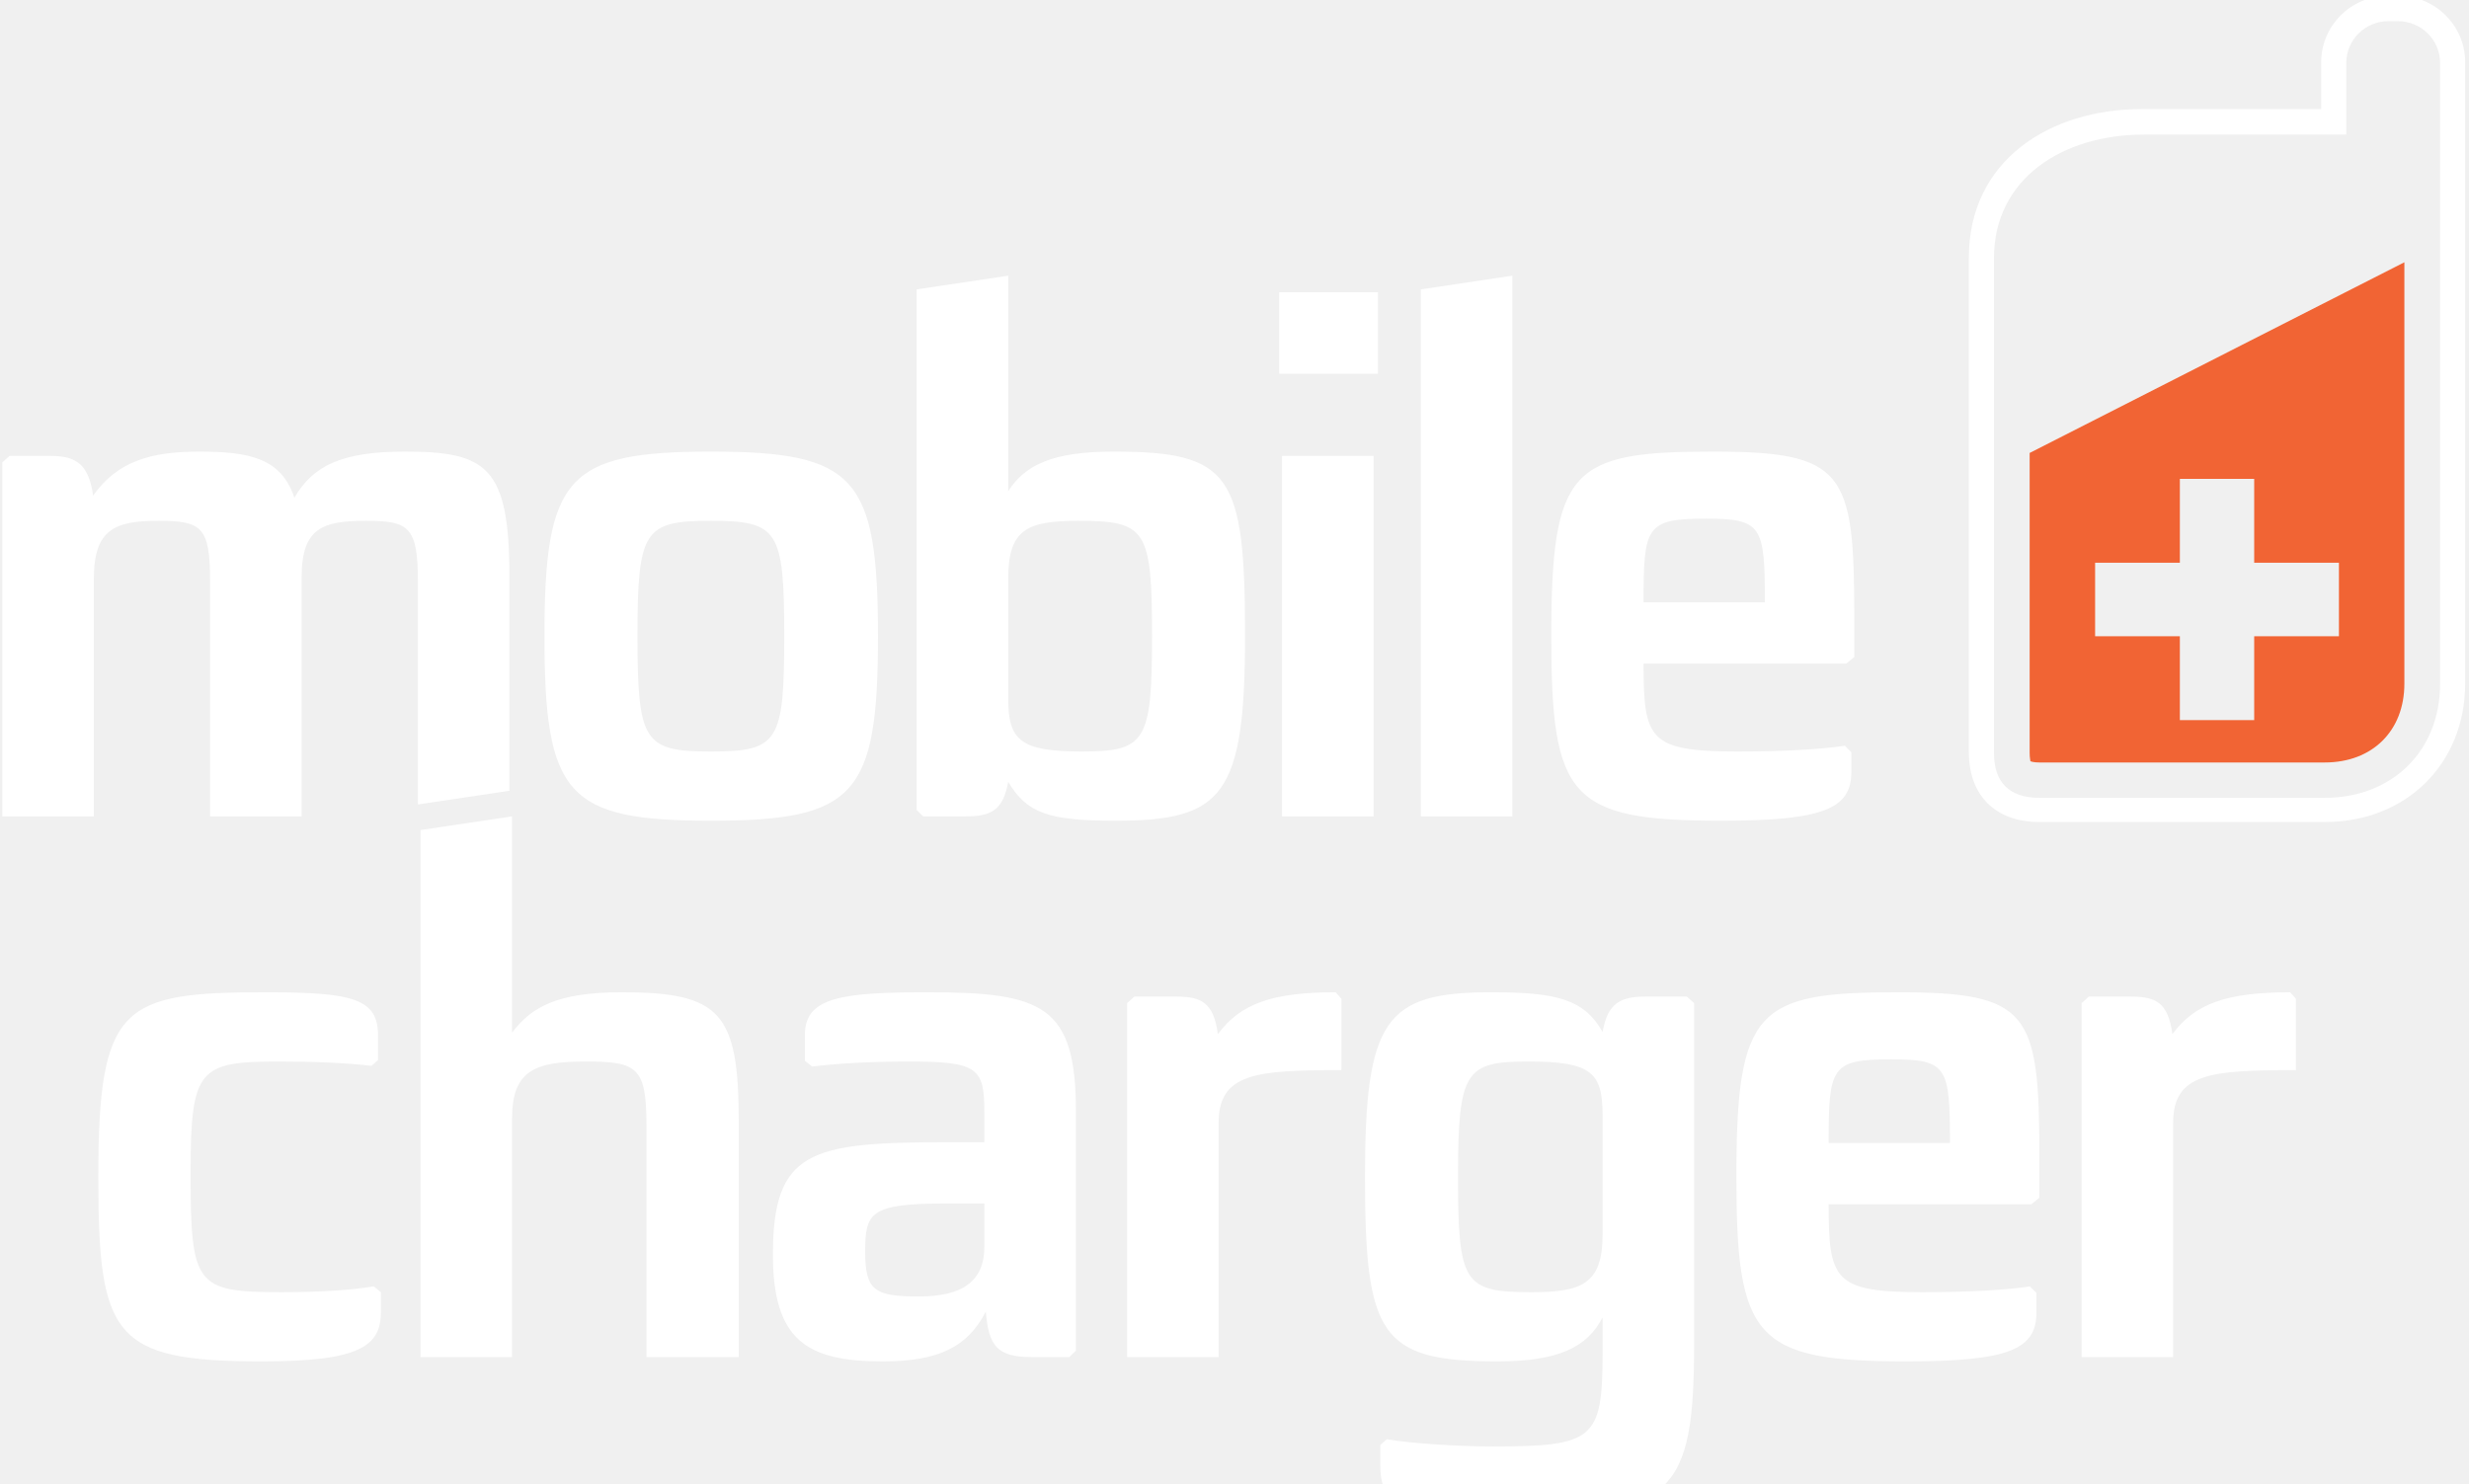
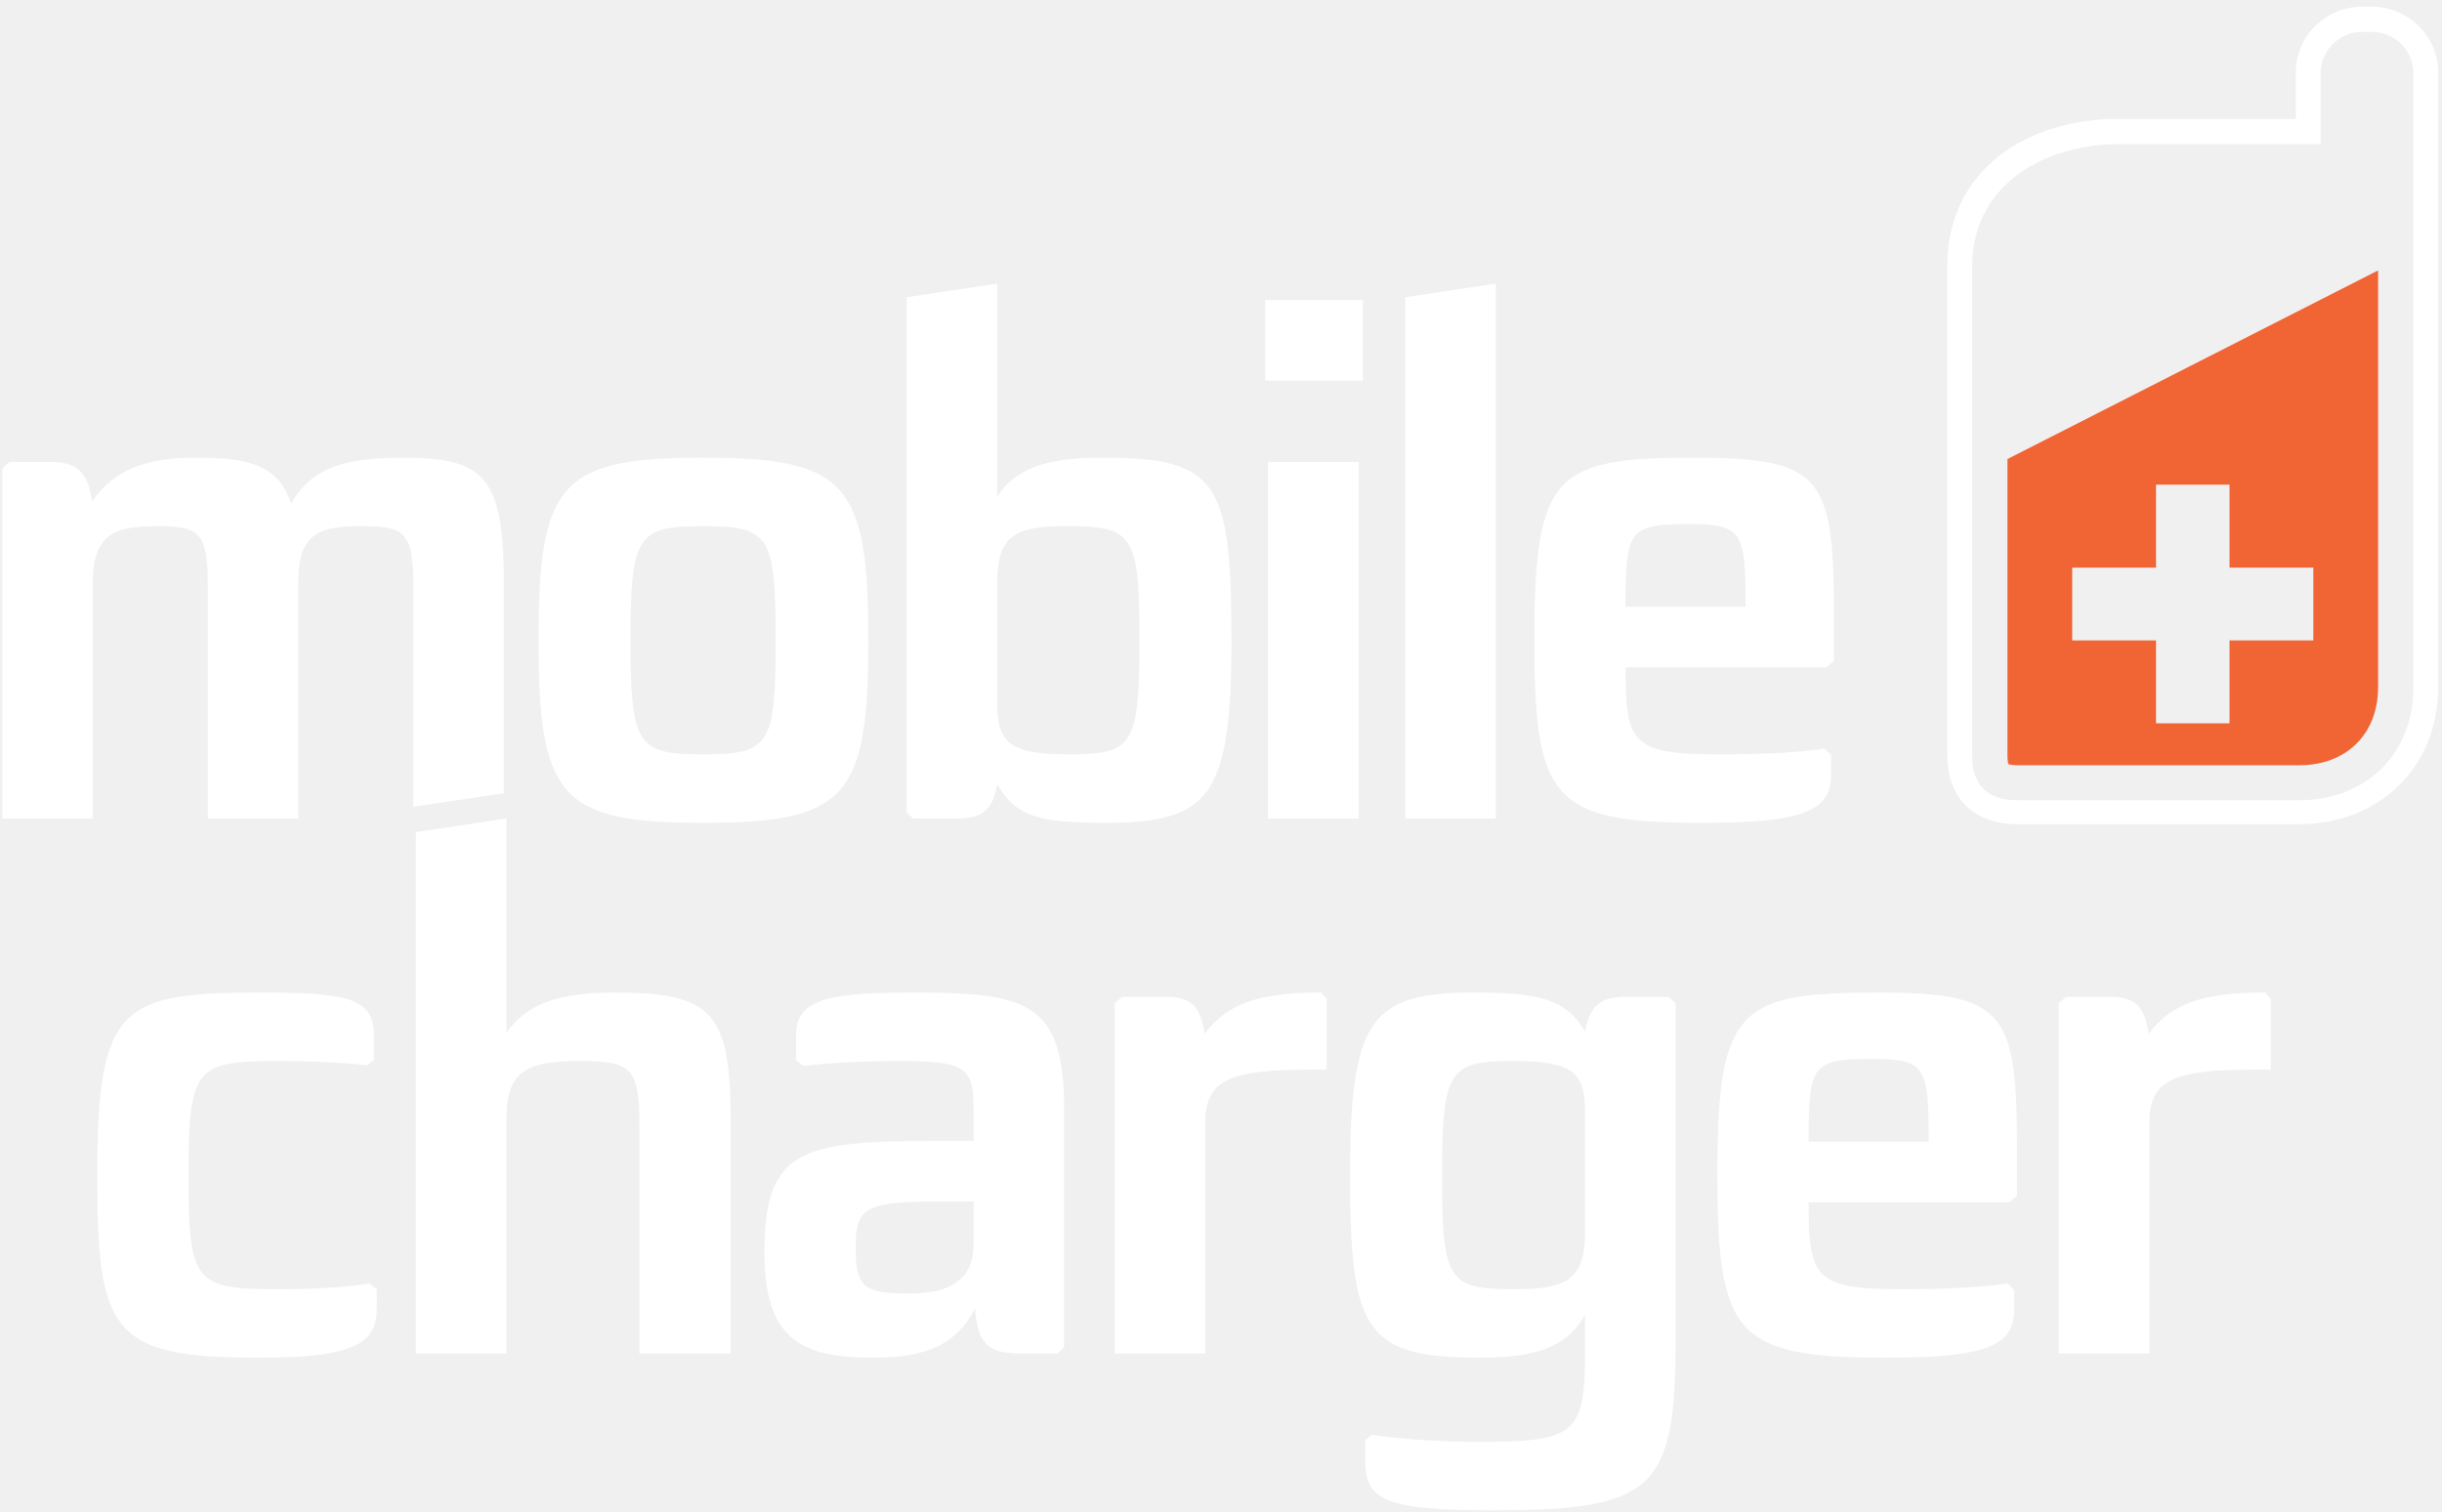
- <svg xmlns="http://www.w3.org/2000/svg" width="223px" height="134px" viewBox="0 0 223 134" version="1.1">
+ <svg xmlns="http://www.w3.org/2000/svg" width="223px" height="138px" viewBox="0 0 223 138" version="1.1">
  <defs />
  <g id="utilities" stroke="none" stroke-width="1" fill="none" fill-rule="evenodd">
    <g id="mobilPlus-brandBig-eng">
-       <g id="mobile-charger-logo-big-2">
+       <g id="mobile-charger-logo-big-3" transform="translate(0, 1)">
        <path d="M79.297,57.472 C79.297,71.865 77.261,74.145 64.203,74.145 C51.21,74.145 49.176,71.865 49.176,57.472 C49.176,43.079 51.21,40.799 64.203,40.799 C77.261,40.799 79.297,43.079 79.297,57.472 L79.297,57.472 Z M57.576,57.472 C57.576,67.046 58.167,67.893 64.203,67.893 C70.306,67.893 70.831,67.046 70.831,57.472 C70.831,47.898 70.306,47.052 64.203,47.052 C58.167,47.052 57.576,47.898 57.576,57.472 L57.576,57.472 Z M91.06,44.381 C92.568,42.036 94.997,40.799 100.575,40.799 C111.206,40.799 112.452,42.883 112.452,57.472 C112.452,71.93 110.418,74.145 100.772,74.145 C94.734,74.145 92.765,73.493 91.06,70.627 C90.6,73.233 89.485,73.754 87.188,73.754 L83.382,73.754 L82.791,73.168 L82.791,26.145 L91.06,24.907 L91.06,44.381 L91.06,44.381 Z M91.06,52.262 L91.06,63.073 C91.06,66.851 92.109,67.893 97.687,67.893 C103.463,67.893 104.053,67.046 104.053,57.472 C104.053,47.833 103.528,47.052 97.425,47.052 C92.831,47.052 91.06,47.768 91.06,52.262 L91.06,52.262 Z M115.533,26.406 L124.459,26.406 L124.459,33.764 L115.533,33.764 L115.533,26.406 Z M115.796,41.189 L124.064,41.189 L124.064,73.754 L115.796,73.754 L115.796,41.189 Z M128.328,73.754 L128.328,26.145 L136.597,24.907 L136.597,73.754 L128.328,73.754 M167.477,55.584 L167.477,59.36 L166.755,59.947 L148.446,59.947 C148.446,66.786 148.906,67.893 156.912,67.893 C161.112,67.893 164.459,67.698 166.625,67.371 L167.216,67.958 L167.216,69.717 C167.216,73.037 164.787,74.145 155.468,74.145 C141.753,74.145 140.113,72.061 140.113,57.472 C140.113,42.296 141.951,40.799 154.681,40.799 C166.558,40.799 167.477,42.558 167.477,55.584 L167.477,55.584 Z M148.446,54.41 L159.405,54.41 C159.405,47.508 159.144,46.856 154.09,46.856 C148.643,46.856 148.446,47.572 148.446,54.41 Z M37.743,52.457 L37.743,72.678 L46.011,71.441 L46.011,52.131 C46.011,42.167 43.976,40.799 36.561,40.799 C30.918,40.799 28.293,42.036 26.587,44.967 C25.406,41.385 22.517,40.799 17.991,40.799 C13.659,40.799 10.64,41.645 8.409,44.772 C8.016,41.971 6.9,41.189 4.603,41.189 L0.863,41.189 L0.206,41.776 L0.206,73.754 L8.475,73.754 L8.475,52.262 C8.475,47.768 10.443,47.052 14.315,47.052 C18.188,47.052 18.975,47.572 18.975,52.457 L18.975,73.754 L27.242,73.754 L27.242,52.131 C27.242,47.637 29.212,47.052 33.083,47.052 C36.89,47.052 37.743,47.572 37.743,52.457 Z M34.144,93.553 L34.144,95.766 L33.554,96.288 C31.258,96.027 28.37,95.898 25.22,95.898 C17.936,95.898 17.214,96.548 17.214,105.992 C17.214,116.152 17.674,116.738 25.417,116.738 C28.96,116.738 31.782,116.543 33.751,116.216 L34.406,116.738 L34.406,118.497 C34.406,121.623 32.504,122.991 23.645,122.991 C10.193,122.991 8.88,120.711 8.88,106.317 C8.88,90.751 11.045,89.644 24.039,89.644 C31.914,89.644 34.144,90.231 34.144,93.553 Z M46.249,93.292 C48.019,90.947 50.383,89.644 56.157,89.644 C65.082,89.644 66.722,91.468 66.722,101.367 L66.722,122.6 L58.389,122.6 L58.389,101.629 C58.389,96.419 57.536,95.898 52.941,95.898 C48.348,95.898 46.249,96.678 46.249,101.042 L46.249,122.6 L37.98,122.6 L37.98,74.99 L46.249,73.754 L46.249,93.292 Z M97.176,100.391 L97.176,122.013 L96.584,122.6 L93.172,122.6 C90.022,122.6 89.301,121.557 89.037,118.497 C87.397,121.688 84.773,122.991 79.719,122.991 C72.894,122.991 69.811,121.102 69.811,113.352 C69.811,103.973 73.156,103.191 85.494,103.191 L88.906,103.191 L88.906,100.455 C88.906,96.482 88.315,95.898 82.082,95.898 C78.538,95.898 75.454,96.093 73.353,96.353 L72.697,95.832 L72.697,93.488 C72.697,90.101 75.979,89.644 83.787,89.644 C94.156,89.644 97.176,90.817 97.176,100.391 Z M85.362,108.728 C78.538,108.728 78.144,109.574 78.144,113.091 C78.144,116.607 78.997,117.128 83.001,117.128 C87.003,117.128 88.906,115.696 88.906,112.634 L88.906,108.728 L85.362,108.728 L85.362,108.728 Z M121.157,96.678 C113.479,96.678 110.067,96.939 110.067,101.433 L110.067,122.6 L101.798,122.6 L101.798,90.622 L102.454,90.035 L106.261,90.035 C108.492,90.035 109.608,90.556 110.001,93.422 C112.035,90.687 114.857,89.644 120.631,89.644 L121.157,90.231 L121.157,96.678 M144.746,93.226 C145.205,90.556 146.452,90.035 148.618,90.035 L152.359,90.035 L153.014,90.622 L153.014,121.297 C153.014,135.04 151.111,136.927 136.28,136.927 C126.305,136.927 124.665,135.952 124.665,132.304 L124.665,130.545 L125.255,130.024 C127.552,130.415 131.752,130.676 134.837,130.676 C143.958,130.676 144.746,130.024 144.746,122.273 L144.746,119.018 C143.368,121.688 140.808,122.991 135.231,122.991 C124.665,122.991 123.286,120.645 123.286,106.317 C123.286,92.119 125.124,89.644 134.64,89.644 C140.547,89.644 143.039,90.231 144.746,93.226 L144.746,93.226 Z M131.687,106.317 C131.687,115.956 132.211,116.738 138.314,116.738 C142.842,116.738 144.746,116.022 144.746,111.527 L144.746,100.717 C144.746,96.873 143.696,95.898 138.052,95.898 C132.343,95.898 131.687,96.744 131.687,106.317 L131.687,106.317 Z M184.195,104.43 L184.195,108.206 L183.473,108.792 L165.164,108.792 C165.164,115.631 165.623,116.738 173.63,116.738 C177.829,116.738 181.176,116.543 183.342,116.216 L183.932,116.803 L183.932,118.563 C183.932,121.883 181.504,122.991 172.186,122.991 C158.471,122.991 156.83,120.907 156.83,106.317 C156.83,91.142 158.668,89.644 171.399,89.644 C183.276,89.644 184.195,91.403 184.195,104.43 L184.195,104.43 Z M165.164,103.257 L176.123,103.257 C176.123,96.353 175.861,95.702 170.808,95.702 C165.361,95.702 165.164,96.419 165.164,103.257 L165.164,103.257 Z M207.368,96.678 C199.69,96.678 196.278,96.939 196.278,101.433 L196.278,122.6 L188.01,122.6 L188.01,90.622 L188.667,90.035 L192.473,90.035 C194.704,90.035 195.82,90.556 196.213,93.422 C198.247,90.687 201.07,89.644 206.844,89.644 L207.368,90.231 L207.368,96.678" id="Fill-1" fill="#FFFFFF" />
        <g id="telefon" transform="translate(178, 0)">
          <path d="M44.657,11.533 L44.657,5.628 C44.657,2.305 41.934,-0.389 38.577,-0.389 L37.727,-0.389 C34.37,-0.389 31.648,2.305 31.648,5.628 L31.648,9.856 L15.415,9.856 C7.214,9.856 -0.174,14.427 -0.174,23.285 L-0.174,67.953 C-0.174,71.875 2.238,74.262 6.201,74.262 L31.973,74.262 C39.339,74.262 44.657,69 44.657,61.711 L44.657,11.533 L44.657,11.533 Z M42.39,61.767 C42.39,67.819 38.087,72.077 31.973,72.077 L6.201,72.077 C3.491,72.077 2.092,70.693 2.092,68.01 L2.092,23.341 C2.092,16.164 8.236,12.157 15.684,12.157 L33.916,12.157 L33.916,5.686 C33.916,3.601 35.622,1.912 37.727,1.912 L38.577,1.912 C40.682,1.912 42.389,3.601 42.389,5.686 L42.39,61.767 L42.39,61.767 Z" id="Fill-1" fill="#FFFFFF" />
          <path d="M5.318,40.922 L5.318,68.01 C5.318,68.514 5.404,68.766 5.38,68.766 C5.434,68.798 5.689,68.884 6.202,68.884 L31.973,68.884 C36.274,68.884 39.163,66.024 39.163,61.767 L39.163,23.695 L5.318,40.922 L5.318,40.922 Z M33.252,57.483 L25.598,57.483 L25.598,65.057 L18.885,65.057 L18.885,57.483 L11.23,57.483 L11.23,50.838 L18.885,50.838 L18.885,43.262 L25.598,43.262 L25.598,50.838 L33.252,50.838 L33.252,57.483 L33.252,57.483 Z" id="Fill-2" fill="#F16434" />
        </g>
      </g>
    </g>
  </g>
</svg>
